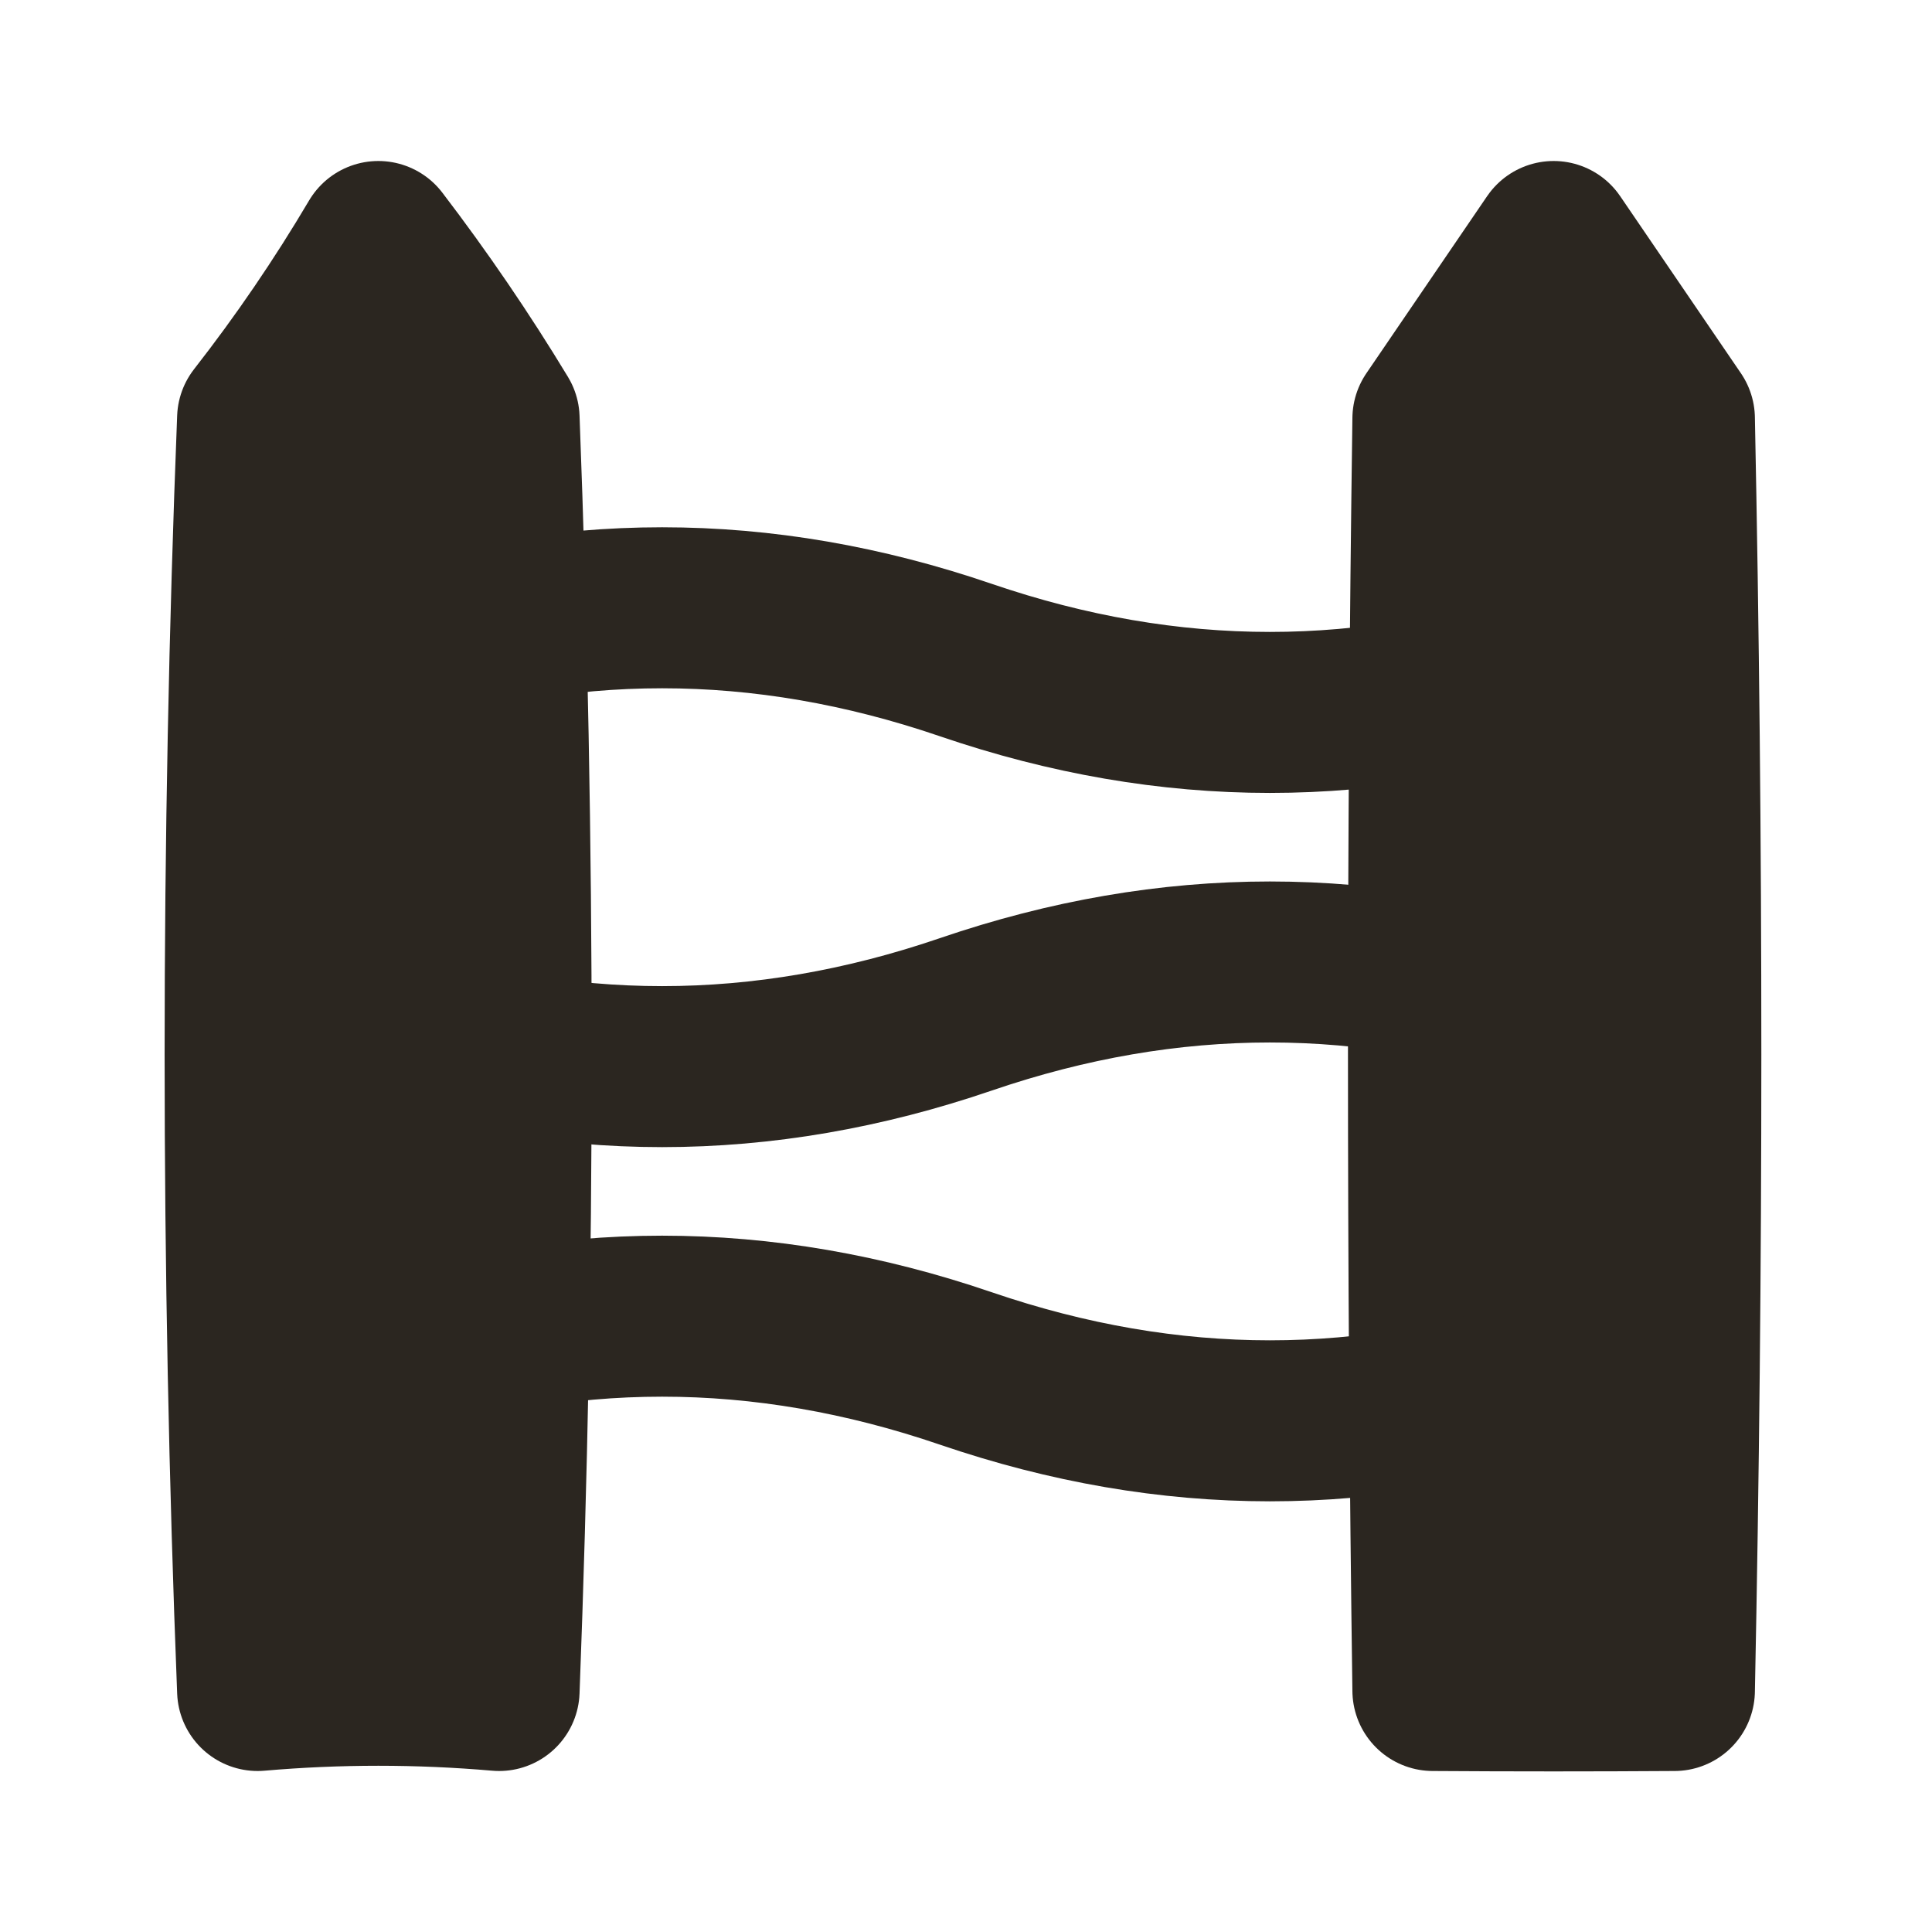
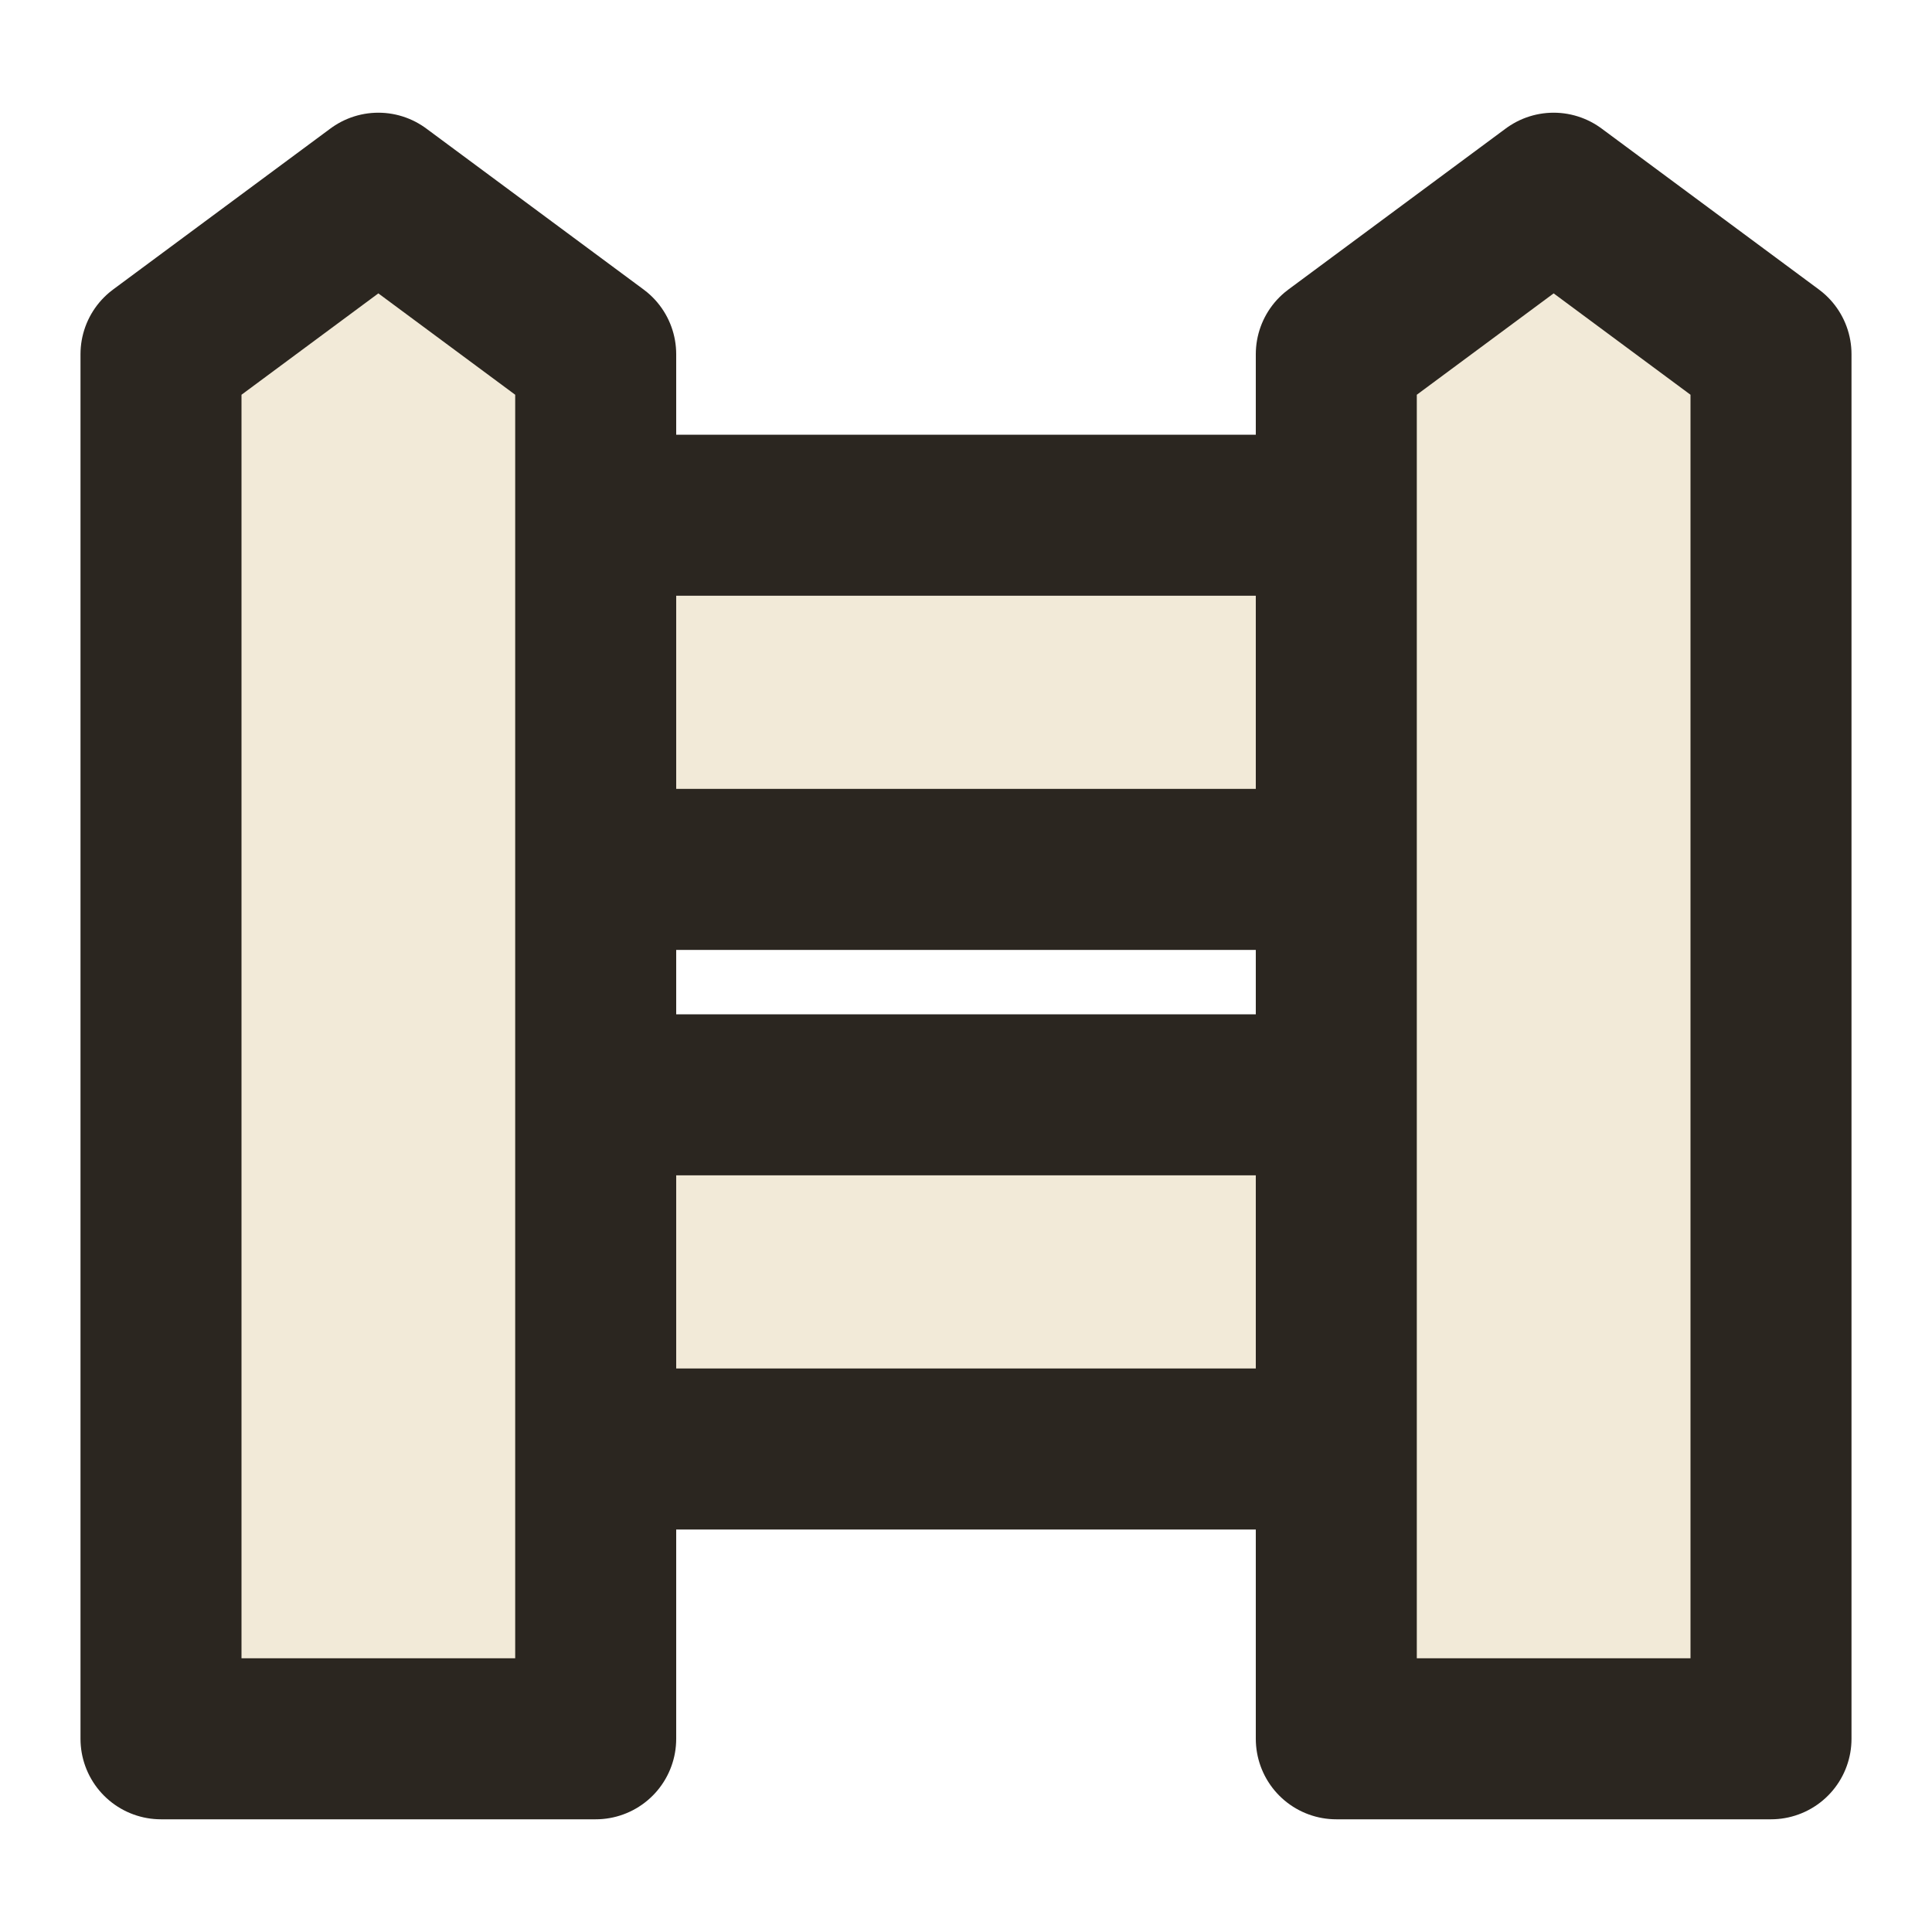
<svg xmlns="http://www.w3.org/2000/svg" width="24" height="24" viewBox="0 0 24 24" fill="none">
-   <path d="M3.20 21.00Q2.89 13.10 3.20 5.20Q4.02 4.15 4.70 3.00Q5.51 4.06 6.20 5.20Q6.50 13.10 6.20 21.00Q4.70 20.87 3.20 21.00Z" fill="#2B2620" stroke="#2B2620" stroke-width="2" stroke-linecap="round" stroke-linejoin="round" />
-   <path d="M17.80 21.00Q17.69 13.10 17.80 5.20Q18.55 4.10 19.30 3.00Q20.05 4.10 20.80 5.20Q20.96 13.10 20.80 21.00Q19.30 21.01 17.80 21.00Z" fill="#2B2620" stroke="#2B2620" stroke-width="2" stroke-linecap="round" stroke-linejoin="round" />
-   <path d="M4.5 8.2 Q8.2 6.9 12 8.2 T19.5 8.2" fill="none" stroke="#2B2620" stroke-width="2" stroke-linecap="round" stroke-linejoin="round" />
-   <path d="M4.5 12.6 Q8.2 13.9 12 12.6 T19.5 12.6" fill="none" stroke="#2B2620" stroke-width="2" stroke-linecap="round" stroke-linejoin="round" />
-   <path d="M4.5 17.0 Q8.2 15.7 12 17.0 T19.5 17.0" fill="none" stroke="#2B2620" stroke-width="2" stroke-linecap="round" stroke-linejoin="round" />
+   <path d="M5 6.4 L19 6.4 L19 10.8 L5 10.8Z" fill="#F2EAD8" stroke="#2B2620" stroke-width="2" stroke-linecap="round" stroke-linejoin="round" />
+   <path d="M5 13.6 L19 13.6 L19 18 L5 18Z" fill="#F2EAD8" stroke="#2B2620" stroke-width="2" stroke-linecap="round" stroke-linejoin="round" />
+   <path d="M2 21.6 L2 4.4 L4.7 2.4 L7.4 4.4 L7.4 21.6Z" fill="#F2EAD8" stroke="#2B2620" stroke-width="2" stroke-linecap="round" stroke-linejoin="round" />
+   <path d="M16.6 21.6 L16.6 4.4 L19.3 2.4 L22 4.4 L22 21.6Z" fill="#F2EAD8" stroke="#2B2620" stroke-width="2" stroke-linecap="round" stroke-linejoin="round" />
</svg>
